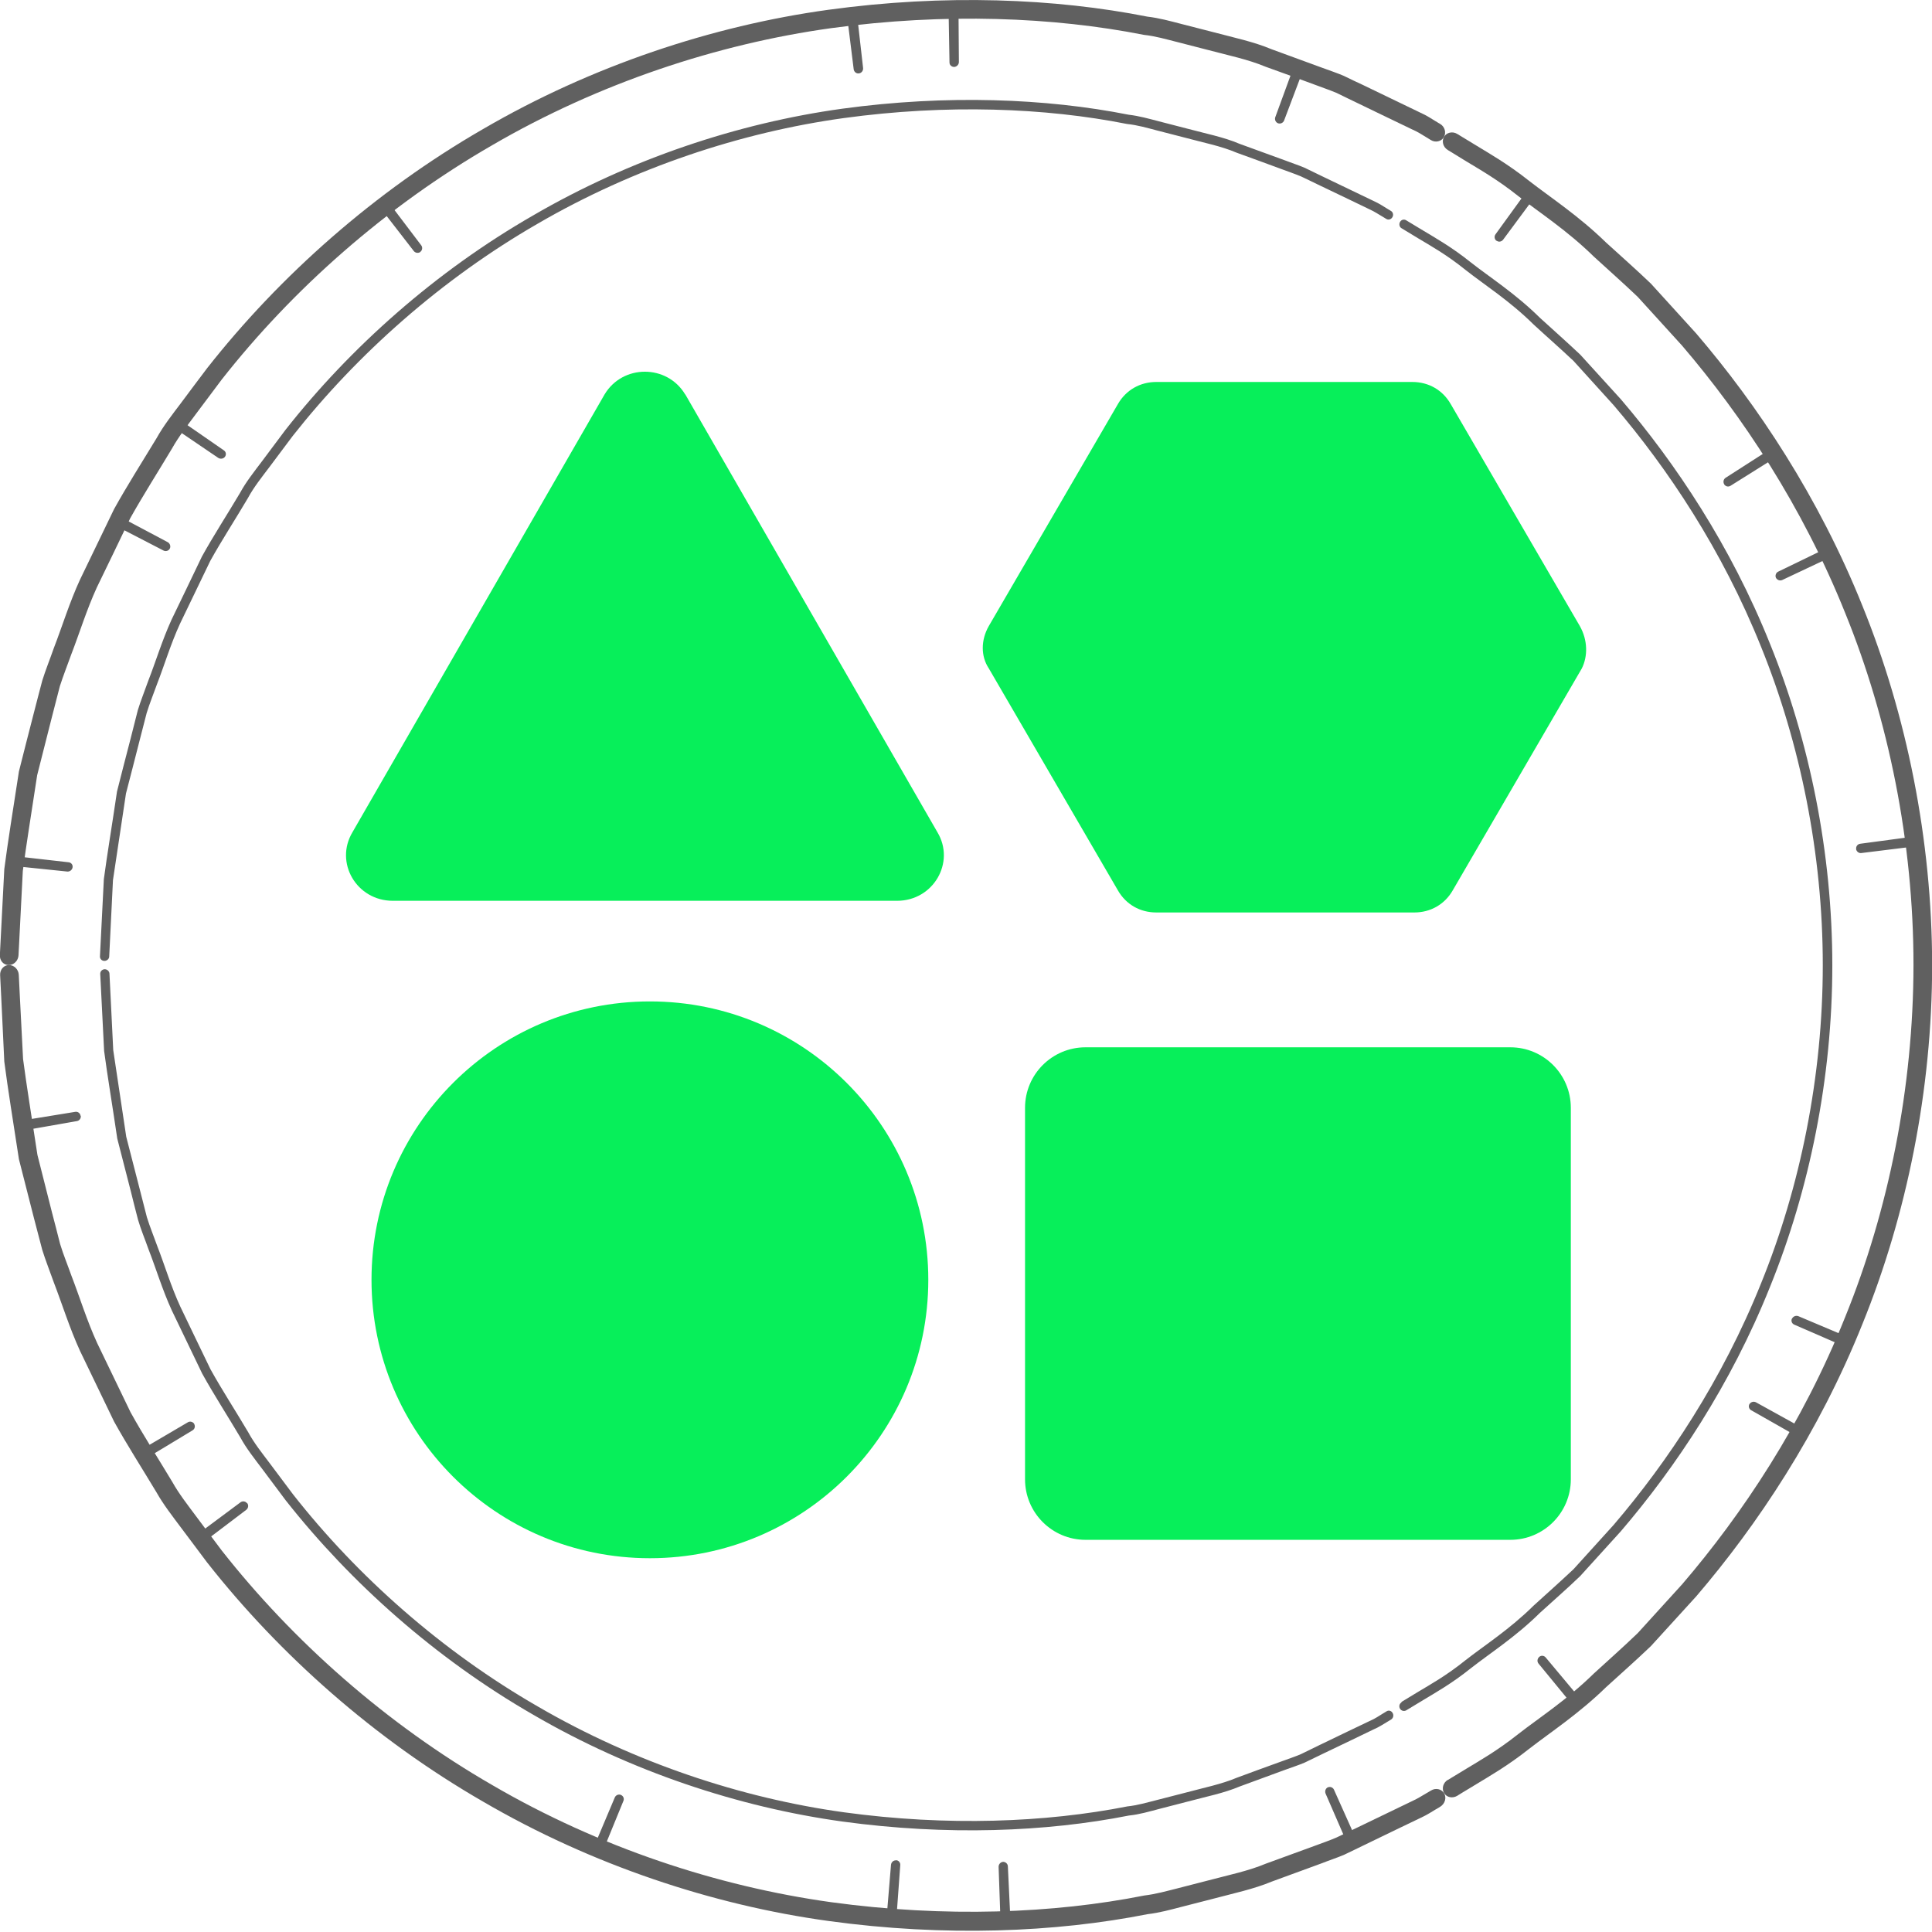
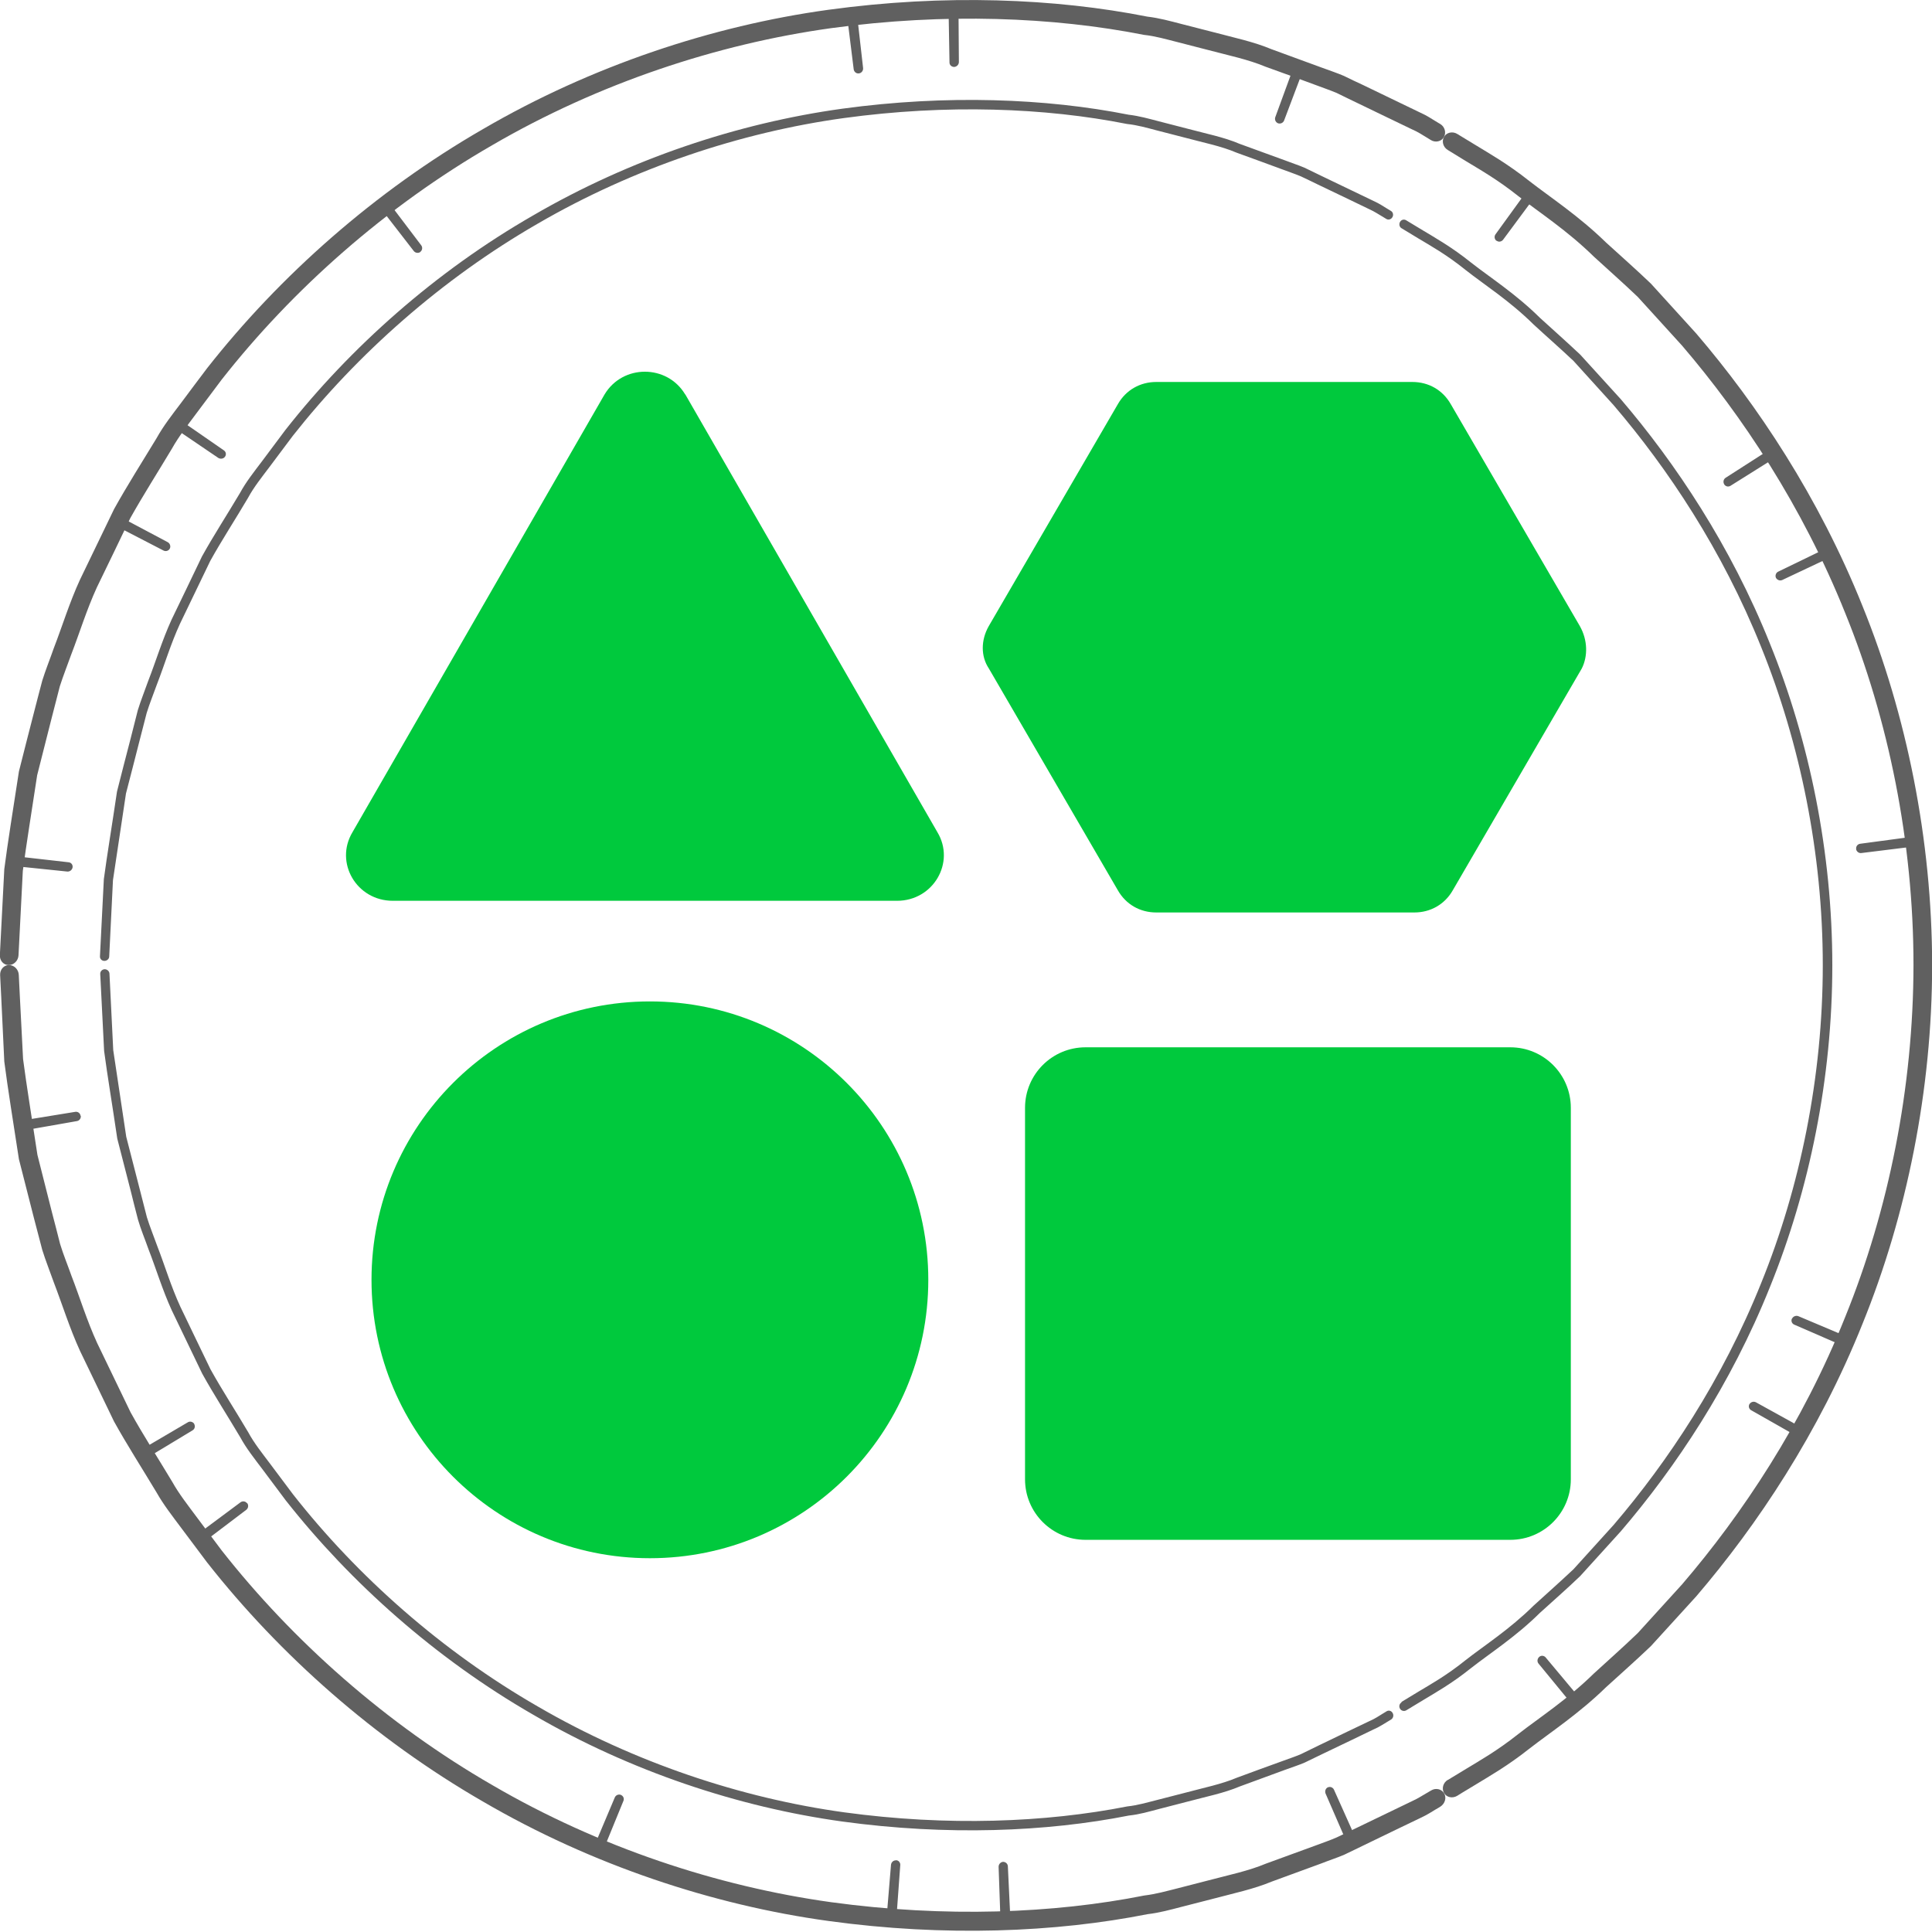
<svg xmlns="http://www.w3.org/2000/svg" id="Layer_1" data-name="Layer 1" viewBox="0 0 144 144">
  <defs>
    <style>
      .cls-1 {
-         fill: #606060;
+         fill: #00c93d;
      }

      .cls-2 {
-         fill: #07ef5a;
+         fill: #606060;
      }
    </style>
  </defs>
  <g id="Layer_1-2" data-name="Layer 1-2">
    <g>
      <g>
-         <path class="cls-2" d="M51.07,29.4c-1.35-2.26-4.66-2.26-6.01,0l-18.79,32.63c-1.35,2.26.3,5.11,3.01,5.11h37.58c2.71,0,4.36-2.86,3.01-5.11l-18.79-32.63h-.02Z" />
-         <circle class="cls-2" cx="48.44" cy="95.39" r="20.75" />
-         <path class="cls-2" d="M117.75,46.66l-9.62-16.54c-.6-1.05-1.65-1.65-2.86-1.65h-19.09c-1.2,0-2.26.6-2.86,1.65l-9.62,16.54c-.6,1.05-.6,2.26,0,3.16l9.62,16.54c.6,1.05,1.65,1.65,2.86,1.65h19.24c1.2,0,2.26-.6,2.86-1.65l9.62-16.54c.45-.9.45-2.1-.15-3.16Z" />
-         <rect class="cls-2" x="76.4" y="78.06" width="40.68" height="36.71" rx="4.51" ry="4.51" />
+         <path class="cls-1" d="M51.07,29.4c-1.35-2.26-4.66-2.26-6.01,0l-18.79,32.63c-1.35,2.26.3,5.11,3.01,5.11h37.58c2.71,0,4.36-2.86,3.01-5.11l-18.79-32.63h-.02Z" />
+         <circle class="cls-1" cx="48.44" cy="95.39" r="20.75" />
+         <path class="cls-1" d="M117.75,46.66l-9.62-16.54c-.6-1.05-1.65-1.65-2.86-1.65h-19.09c-1.2,0-2.26.6-2.86,1.65l-9.62,16.54c-.6,1.05-.6,2.26,0,3.16l9.62,16.54c.6,1.05,1.65,1.65,2.86,1.65h19.24c1.2,0,2.26-.6,2.86-1.65l9.62-16.54c.45-.9.45-2.1-.15-3.16Z" />
+         <rect class="cls-1" x="76.4" y="78.06" width="40.68" height="36.71" rx="4.51" ry="4.51" />
      </g>
      <g>
        <g>
-           <path class="cls-1" d="M106.65,10.44s-.12-.07-.36-.22c-.24-.14-.58-.38-1.07-.59-.97-.46-2.38-1.15-4.19-2.02-.45-.22-.92-.44-1.42-.69-.51-.21-1.06-.4-1.62-.61-1.13-.42-2.36-.87-3.67-1.34-1.29-.54-2.75-.84-4.26-1.24-.76-.19-1.53-.39-2.33-.6-.8-.2-1.61-.44-2.46-.53-6.74-1.33-14.83-1.66-23.33-.5-8.49,1.18-17.33,4.11-25.25,8.72-7.93,4.57-14.89,10.75-20.18,17.49-.64.86-1.28,1.71-1.91,2.55-.63.85-1.27,1.66-1.78,2.57-1.06,1.77-2.15,3.48-3.11,5.19-.85,1.77-1.68,3.5-2.49,5.16-.77,1.68-1.29,3.4-1.91,5-.29.81-.6,1.59-.85,2.37-.21.8-.41,1.57-.6,2.33-.39,1.52-.75,2.96-1.09,4.3-.42,2.76-.81,5.16-1.07,7.14-.2,4-.32,6.28-.32,6.28-.02.4-.34.73-.73.73s-.68-.33-.66-.75c0,0,.12-2.33.33-6.4.26-2.02.66-4.47,1.09-7.28.35-1.38.72-2.85,1.12-4.39.2-.77.4-1.56.62-2.38.25-.8.57-1.59.86-2.42.63-1.63,1.16-3.38,1.95-5.1.82-1.7,1.67-3.46,2.54-5.26.97-1.75,2.08-3.49,3.17-5.29.51-.92,1.17-1.76,1.82-2.62.64-.86,1.29-1.73,1.95-2.6,5.4-6.87,12.49-13.17,20.58-17.83C44.07,4.92,53.09,1.92,61.74.73c8.66-1.19,16.91-.85,23.78.51.87.1,1.7.33,2.51.54.81.21,1.6.41,2.38.61,1.54.41,3.03.72,4.34,1.27,1.34.49,2.59.95,3.74,1.37.57.21,1.14.4,1.66.62.51.25.99.48,1.45.69,1.84.89,3.29,1.59,4.27,2.06.5.22.85.47,1.09.61.24.15.37.22.37.22.36.21.48.65.29.99-.19.33-.63.43-.97.22Z" />
-           <path class="cls-1" d="M103.33,16.32s-.11-.07-.33-.2c-.22-.12-.52-.34-.97-.54-.87-.42-2.15-1.04-3.79-1.82-.4-.2-.83-.4-1.29-.62-.46-.19-.96-.36-1.47-.55-1.02-.38-2.13-.78-3.31-1.21-1.17-.5-2.49-.75-3.85-1.12-.68-.18-1.38-.36-2.1-.54-.72-.19-1.45-.4-2.22-.48-6.08-1.21-13.43-1.49-21.1-.44-7.68,1.06-15.66,3.71-22.82,7.87-7.17,4.13-13.46,9.73-18.26,15.82-.58.78-1.16,1.55-1.73,2.31-.57.76-1.17,1.5-1.61,2.32-.95,1.61-1.95,3.14-2.81,4.69-.77,1.6-1.52,3.16-2.25,4.67-.7,1.52-1.16,3.08-1.72,4.52-.26.73-.55,1.43-.77,2.15-.18.72-.36,1.42-.54,2.1-.35,1.37-.68,2.67-1,3.89-.37,2.49-.7,4.67-.97,6.46-.18,3.62-.28,5.69-.28,5.69,0,.18-.17.33-.36.33s-.34-.15-.33-.34c0,0,.11-2.09.29-5.75.24-1.81.61-4.01.98-6.53.31-1.23.65-2.55,1.01-3.93.18-.69.36-1.4.54-2.13.22-.72.51-1.43.77-2.17.57-1.46,1.04-3.03,1.74-4.57.74-1.52,1.49-3.1,2.27-4.72.87-1.57,1.88-3.12,2.84-4.74.45-.83,1.05-1.58,1.63-2.35.58-.77,1.16-1.55,1.75-2.34,4.84-6.16,11.2-11.82,18.46-15.99,7.23-4.21,15.3-6.89,23.06-7.96,7.76-1.06,15.18-.77,21.33.45.78.09,1.52.3,2.25.49s1.44.37,2.13.55c1.38.37,2.72.63,3.89,1.13,1.2.44,2.31.84,3.35,1.22.51.2,1.02.36,1.49.56.45.22.89.43,1.3.63,1.65.79,2.94,1.41,3.83,1.84.45.2.76.42.98.55s.33.2.33.2c.16.09.21.31.11.47-.1.17-.3.22-.45.13Z" />
-           <path class="cls-1" d="M5.41,64.65c-.03.19-.21.33-.4.31l-3.96-.41c-.19-.02-.32-.2-.29-.4.03-.2.21-.35.4-.33l3.96.45c.19.02.32.19.29.38h0Z" />
-           <path class="cls-1" d="M31.33,18.78c-.15.11-.37.08-.49-.07l-2.44-3.15c-.12-.15-.08-.37.08-.5.16-.12.39-.1.51.05l2.41,3.18c.11.15.08.37-.07.48h0Z" />
-           <path class="cls-1" d="M64.02,5.47c-.19.03-.36-.11-.39-.3l-.49-3.95c-.02-.19.12-.37.33-.4.2-.03.38.1.41.29l.45,3.96c.02.19-.11.37-.3.4h0Z" />
-           <path class="cls-1" d="M71.12,4.99c-.19,0-.35-.14-.35-.33l-.07-3.99c0-.19.16-.35.37-.37.21,0,.37.14.37.33l.03,3.99c0,.19-.15.35-.34.37h-.01Z" />
-           <path class="cls-1" d="M95.26,9.19c-.18-.07-.27-.27-.21-.45l1.37-3.74c.07-.18.27-.27.47-.2.19.07.29.28.23.45l-1.41,3.73c-.07.18-.27.27-.45.21Z" />
-           <path class="cls-1" d="M12.66,40.88c-.08.17-.29.24-.46.16l-3.54-1.83c-.17-.09-.24-.31-.15-.5.09-.18.3-.26.47-.17l3.52,1.87c.17.09.24.31.16.47Z" />
-           <path class="cls-1" d="M16.77,34.04c-.11.16-.34.19-.5.09l-3.3-2.24c-.16-.11-.19-.33-.07-.49.12-.17.35-.21.51-.1l3.28,2.27c.16.11.19.32.08.47Z" />
+           <path class="cls-2" d="M106.65,10.44s-.12-.07-.36-.22c-.24-.14-.58-.38-1.07-.59-.97-.46-2.38-1.15-4.19-2.02-.45-.22-.92-.44-1.42-.69-.51-.21-1.06-.4-1.62-.61-1.13-.42-2.36-.87-3.67-1.34-1.29-.54-2.75-.84-4.26-1.24-.76-.19-1.53-.39-2.33-.6-.8-.2-1.61-.44-2.46-.53-6.74-1.33-14.83-1.66-23.33-.5-8.49,1.18-17.33,4.11-25.25,8.72-7.93,4.57-14.89,10.75-20.18,17.49-.64.86-1.28,1.71-1.91,2.55-.63.85-1.27,1.66-1.78,2.57-1.06,1.77-2.15,3.48-3.11,5.19-.85,1.77-1.68,3.5-2.49,5.16-.77,1.68-1.29,3.4-1.91,5-.29.81-.6,1.59-.85,2.37-.21.8-.41,1.57-.6,2.33-.39,1.52-.75,2.96-1.09,4.3-.42,2.76-.81,5.16-1.07,7.14-.2,4-.32,6.28-.32,6.28-.02.4-.34.73-.73.73s-.68-.33-.66-.75c0,0,.12-2.33.33-6.4.26-2.02.66-4.47,1.09-7.28.35-1.38.72-2.85,1.12-4.39.2-.77.4-1.56.62-2.38.25-.8.57-1.59.86-2.42.63-1.63,1.16-3.38,1.95-5.1.82-1.7,1.67-3.46,2.54-5.26.97-1.75,2.08-3.49,3.17-5.29.51-.92,1.17-1.76,1.82-2.62.64-.86,1.29-1.73,1.95-2.6,5.4-6.87,12.49-13.17,20.58-17.83C44.07,4.92,53.09,1.92,61.74.73c8.66-1.19,16.91-.85,23.78.51.87.1,1.7.33,2.51.54.81.21,1.6.41,2.38.61,1.54.41,3.03.72,4.34,1.27,1.34.49,2.59.95,3.74,1.37.57.21,1.14.4,1.66.62.51.25.99.48,1.45.69,1.84.89,3.29,1.59,4.27,2.06.5.22.85.47,1.09.61.24.15.37.22.37.22.36.21.48.65.29.99-.19.33-.63.43-.97.22Z" />
+           <path class="cls-2" d="M103.33,16.32s-.11-.07-.33-.2c-.22-.12-.52-.34-.97-.54-.87-.42-2.15-1.04-3.79-1.82-.4-.2-.83-.4-1.29-.62-.46-.19-.96-.36-1.47-.55-1.02-.38-2.13-.78-3.31-1.21-1.17-.5-2.49-.75-3.85-1.12-.68-.18-1.38-.36-2.1-.54-.72-.19-1.45-.4-2.22-.48-6.08-1.21-13.43-1.49-21.1-.44-7.68,1.06-15.66,3.71-22.82,7.87-7.17,4.13-13.46,9.73-18.26,15.82-.58.78-1.16,1.55-1.73,2.31-.57.76-1.17,1.5-1.61,2.32-.95,1.61-1.95,3.14-2.81,4.69-.77,1.6-1.52,3.16-2.25,4.67-.7,1.52-1.16,3.08-1.72,4.52-.26.73-.55,1.43-.77,2.15-.18.72-.36,1.42-.54,2.1-.35,1.37-.68,2.67-1,3.89-.37,2.49-.7,4.67-.97,6.46-.18,3.62-.28,5.69-.28,5.69,0,.18-.17.33-.36.33s-.34-.15-.33-.34c0,0,.11-2.09.29-5.75.24-1.81.61-4.01.98-6.53.31-1.23.65-2.55,1.01-3.93.18-.69.36-1.4.54-2.13.22-.72.51-1.43.77-2.17.57-1.46,1.04-3.03,1.74-4.57.74-1.52,1.49-3.1,2.27-4.72.87-1.57,1.88-3.12,2.84-4.74.45-.83,1.05-1.58,1.63-2.35.58-.77,1.16-1.55,1.75-2.34,4.84-6.16,11.2-11.82,18.46-15.99,7.23-4.21,15.3-6.89,23.06-7.96,7.76-1.06,15.18-.77,21.33.45.78.09,1.52.3,2.25.49s1.44.37,2.13.55c1.38.37,2.72.63,3.89,1.13,1.2.44,2.31.84,3.35,1.22.51.2,1.02.36,1.49.56.45.22.89.43,1.3.63,1.65.79,2.94,1.41,3.83,1.84.45.2.76.42.98.55s.33.2.33.2c.16.09.21.31.11.47-.1.17-.3.22-.45.13Z" />
+           <path class="cls-2" d="M5.41,64.65c-.03.19-.21.33-.4.31l-3.96-.41c-.19-.02-.32-.2-.29-.4.03-.2.21-.35.4-.33l3.96.45c.19.02.32.19.29.38h0Z" />
+           <path class="cls-2" d="M31.33,18.78c-.15.11-.37.08-.49-.07l-2.44-3.15c-.12-.15-.08-.37.08-.5.16-.12.39-.1.51.05l2.41,3.18c.11.15.08.37-.07.48h0Z" />
+           <path class="cls-2" d="M64.02,5.47c-.19.03-.36-.11-.39-.3l-.49-3.95c-.02-.19.12-.37.33-.4.2-.03.38.1.41.29l.45,3.96c.02.19-.11.37-.3.4h0Z" />
+           <path class="cls-2" d="M71.12,4.99c-.19,0-.35-.14-.35-.33l-.07-3.99c0-.19.16-.35.37-.37.21,0,.37.14.37.33l.03,3.99c0,.19-.15.35-.34.37h-.01Z" />
+           <path class="cls-2" d="M95.26,9.19c-.18-.07-.27-.27-.21-.45l1.37-3.74c.07-.18.27-.27.47-.2.19.07.29.28.23.45l-1.41,3.73c-.07.18-.27.27-.45.21Z" />
+           <path class="cls-2" d="M12.66,40.88c-.08.17-.29.24-.46.16l-3.54-1.83c-.17-.09-.24-.31-.15-.5.09-.18.3-.26.47-.17l3.52,1.87c.17.09.24.31.16.47Z" />
+           <path class="cls-2" d="M16.77,34.04c-.11.16-.34.19-.5.09l-3.3-2.24c-.16-.11-.19-.33-.07-.49.12-.17.35-.21.51-.1l3.28,2.27c.16.11.19.32.08.47Z" />
        </g>
        <g>
-           <path class="cls-1" d="M107.91,132.67s.49-.3,1.4-.85c.92-.56,2.29-1.33,3.86-2.58,1.58-1.23,3.63-2.55,5.63-4.51,1.03-.95,2.14-1.92,3.27-3.01,1.05-1.15,2.16-2.37,3.31-3.64,4.46-5.2,8.96-11.94,12.15-19.92,3.23-7.95,5.08-17.08,5.09-26.24,0-9.15-1.86-18.29-5.09-26.23-3.2-7.98-7.7-14.72-12.15-19.92-1.15-1.27-2.26-2.49-3.31-3.64-1.13-1.08-2.25-2.06-3.27-3-2-1.96-4.05-3.28-5.63-4.51-1.57-1.25-2.94-2.02-3.86-2.58-.92-.56-1.4-.86-1.4-.86-.35-.21-.47-.65-.28-.98.19-.33.63-.43.98-.22,0,0,.5.3,1.43.87s2.33,1.36,3.93,2.63c1.61,1.25,3.7,2.61,5.74,4.6,1.05.96,2.19,1.96,3.34,3.06,1.07,1.18,2.2,2.42,3.38,3.72,4.54,5.3,9.13,12.18,12.39,20.31,3.29,8.11,5.18,17.42,5.19,26.75,0,9.33-1.9,18.65-5.19,26.75-3.26,8.14-7.85,15.01-12.39,20.31-1.18,1.29-2.31,2.53-3.38,3.71-1.15,1.1-2.29,2.1-3.34,3.06-2.04,1.99-4.13,3.35-5.74,4.6-1.6,1.27-3,2.06-3.93,2.63-.94.56-1.43.87-1.43.87-.35.21-.79.12-.98-.21s-.07-.77.28-.98h0Z" />
-           <path class="cls-1" d="M104.46,126.85s.44-.27,1.27-.77c.83-.5,2.08-1.19,3.49-2.33,1.43-1.12,3.29-2.3,5.09-4.08.93-.85,1.94-1.74,2.97-2.71.95-1.05,1.95-2.15,2.99-3.3,4.03-4.71,8.1-10.81,10.99-18.01,2.92-7.18,4.6-15.43,4.6-23.72s-1.69-16.54-4.6-23.72c-2.89-7.21-6.96-13.3-10.99-18.01-1.04-1.15-2.04-2.25-2.99-3.3-1.03-.97-2.04-1.85-2.97-2.71-1.8-1.78-3.67-2.96-5.09-4.08-1.41-1.14-2.66-1.83-3.49-2.33-.83-.5-1.27-.77-1.27-.77-.16-.09-.2-.31-.11-.47.1-.17.3-.22.46-.12,0,0,.45.27,1.29.78.84.51,2.1,1.21,3.53,2.36,1.44,1.13,3.33,2.33,5.15,4.13.94.86,1.96,1.76,3,2.74.96,1.06,1.97,2.17,3.03,3.33,4.07,4.76,8.19,10.92,11.11,18.21,2.95,7.26,4.65,15.59,4.65,23.98s-1.7,16.72-4.65,23.98c-2.92,7.29-7.04,13.45-11.11,18.2-1.06,1.16-2.07,2.28-3.03,3.34-1.03.99-2.06,1.88-3,2.74-1.82,1.8-3.71,3-5.15,4.13-1.43,1.15-2.69,1.85-3.53,2.36s-1.29.78-1.29.78c-.16.09-.36.04-.46-.12-.1-.17-.05-.38.11-.47v-.04Z" />
-           <path class="cls-1" d="M111.54,17.95c-.15-.11-.19-.33-.07-.49l2.34-3.23c.11-.15.34-.18.5-.06s.21.34.09.5l-2.37,3.2c-.12.15-.33.19-.48.07h0Z" />
-           <path class="cls-1" d="M138.35,63.28c-.03-.19.1-.36.29-.39l3.95-.53c.19-.02.37.12.4.32s-.1.38-.29.41l-3.96.49c-.19.03-.37-.11-.4-.3h.01Z" />
-           <path class="cls-1" d="M133.57,98.28c.08-.17.3-.25.47-.18l3.67,1.55c.18.08.25.29.16.47s-.3.27-.48.2l-3.66-1.59c-.18-.08-.25-.28-.17-.45h0Z" />
-           <path class="cls-1" d="M130.4,104.65c.1-.16.31-.22.48-.13l3.49,1.93c.17.09.22.31.11.48-.1.18-.33.24-.49.15l-3.47-1.97c-.17-.1-.22-.3-.12-.47h0Z" />
-           <path class="cls-1" d="M114.72,123.5c.14-.13.36-.11.48.03l2.56,3.06c.12.15.1.37-.05.51s-.39.12-.51-.03l-2.53-3.08c-.12-.15-.09-.36.05-.49Z" />
-           <path class="cls-1" d="M128.51,36.09c-.1-.16-.05-.38.11-.48l3.35-2.15c.16-.11.38-.05.49.13s.06.4-.1.5l-3.38,2.12c-.16.1-.37.05-.47-.11h0Z" />
-           <path class="cls-1" d="M132.37,43.07c-.08-.17,0-.38.16-.46l3.59-1.74c.17-.08.38,0,.47.18s.02.4-.15.48l-3.6,1.7c-.18.08-.38,0-.47-.16Z" />
+           <path class="cls-2" d="M107.91,132.67s.49-.3,1.4-.85c.92-.56,2.29-1.33,3.86-2.58,1.58-1.23,3.63-2.55,5.63-4.51,1.03-.95,2.14-1.92,3.27-3.01,1.05-1.15,2.16-2.37,3.31-3.64,4.46-5.2,8.96-11.94,12.15-19.92,3.23-7.95,5.08-17.08,5.09-26.24,0-9.15-1.86-18.29-5.09-26.23-3.2-7.98-7.7-14.72-12.15-19.92-1.15-1.27-2.26-2.49-3.31-3.64-1.13-1.08-2.25-2.06-3.27-3-2-1.96-4.05-3.28-5.63-4.51-1.57-1.25-2.94-2.02-3.86-2.58-.92-.56-1.4-.86-1.4-.86-.35-.21-.47-.65-.28-.98.19-.33.63-.43.98-.22,0,0,.5.3,1.43.87s2.33,1.36,3.93,2.63c1.61,1.25,3.7,2.61,5.74,4.6,1.05.96,2.19,1.96,3.34,3.06,1.07,1.18,2.2,2.42,3.38,3.72,4.54,5.3,9.13,12.18,12.39,20.31,3.29,8.11,5.18,17.42,5.19,26.75,0,9.33-1.9,18.65-5.19,26.75-3.26,8.14-7.85,15.01-12.39,20.31-1.18,1.29-2.31,2.53-3.38,3.71-1.15,1.1-2.29,2.1-3.34,3.06-2.04,1.99-4.13,3.35-5.74,4.6-1.6,1.27-3,2.06-3.93,2.63-.94.56-1.43.87-1.43.87-.35.21-.79.12-.98-.21s-.07-.77.28-.98h0Z" />
+           <path class="cls-2" d="M104.46,126.85s.44-.27,1.27-.77c.83-.5,2.08-1.19,3.49-2.33,1.43-1.12,3.29-2.3,5.09-4.08.93-.85,1.94-1.74,2.97-2.71.95-1.05,1.95-2.15,2.99-3.3,4.03-4.71,8.1-10.81,10.99-18.01,2.92-7.18,4.6-15.43,4.6-23.72s-1.69-16.54-4.6-23.72c-2.89-7.21-6.96-13.3-10.99-18.01-1.04-1.15-2.04-2.25-2.99-3.3-1.03-.97-2.04-1.85-2.97-2.71-1.8-1.78-3.67-2.96-5.09-4.08-1.41-1.14-2.66-1.83-3.49-2.33-.83-.5-1.27-.77-1.27-.77-.16-.09-.2-.31-.11-.47.1-.17.3-.22.46-.12,0,0,.45.27,1.29.78.84.51,2.1,1.21,3.53,2.36,1.44,1.13,3.33,2.33,5.15,4.13.94.86,1.96,1.76,3,2.74.96,1.06,1.97,2.17,3.03,3.33,4.07,4.76,8.19,10.92,11.11,18.21,2.95,7.26,4.65,15.59,4.65,23.98s-1.7,16.72-4.65,23.98c-2.92,7.29-7.04,13.45-11.11,18.2-1.06,1.16-2.07,2.28-3.03,3.34-1.03.99-2.06,1.88-3,2.74-1.82,1.8-3.71,3-5.15,4.13-1.43,1.15-2.69,1.85-3.53,2.36s-1.29.78-1.29.78c-.16.09-.36.04-.46-.12-.1-.17-.05-.38.11-.47v-.04Z" />
+           <path class="cls-2" d="M111.54,17.95c-.15-.11-.19-.33-.07-.49l2.34-3.23c.11-.15.34-.18.5-.06s.21.34.09.5l-2.37,3.2c-.12.15-.33.19-.48.07h0Z" />
+           <path class="cls-2" d="M138.35,63.28c-.03-.19.1-.36.29-.39l3.95-.53c.19-.02.37.12.4.32s-.1.38-.29.41l-3.96.49c-.19.03-.37-.11-.4-.3h.01Z" />
+           <path class="cls-2" d="M133.57,98.28c.08-.17.3-.25.47-.18l3.67,1.55c.18.08.25.29.16.47s-.3.27-.48.2l-3.66-1.59c-.18-.08-.25-.28-.17-.45h0Z" />
+           <path class="cls-2" d="M130.4,104.65c.1-.16.31-.22.48-.13l3.49,1.93c.17.09.22.31.11.48-.1.18-.33.24-.49.15l-3.47-1.97c-.17-.1-.22-.3-.12-.47h0Z" />
+           <path class="cls-2" d="M114.72,123.5c.14-.13.36-.11.48.03l2.56,3.06c.12.15.1.37-.05.51s-.39.12-.51-.03l-2.53-3.08c-.12-.15-.09-.36.05-.49Z" />
+           <path class="cls-2" d="M128.51,36.09c-.1-.16-.05-.38.11-.48l3.35-2.15c.16-.11.38-.05.49.13s.06.4-.1.5l-3.38,2.12c-.16.1-.37.05-.47-.11h0Z" />
+           <path class="cls-2" d="M132.37,43.07c-.08-.17,0-.38.16-.46l3.59-1.74c.17-.08.38,0,.47.18s.02.4-.15.48l-3.6,1.7c-.18.08-.38,0-.47-.16Z" />
        </g>
        <g>
-           <path class="cls-1" d="M1.4,72.66s.11,2.28.32,6.28c.26,1.98.65,4.38,1.07,7.14.34,1.35.71,2.79,1.09,4.31.2.76.4,1.53.6,2.33.24.79.56,1.56.85,2.38.62,1.6,1.14,3.32,1.91,5,.8,1.67,1.63,3.39,2.49,5.16.95,1.72,2.05,3.42,3.11,5.19.51.91,1.15,1.72,1.78,2.57.63.84,1.27,1.69,1.91,2.55,5.3,6.74,12.25,12.92,20.18,17.49,7.91,4.61,16.75,7.54,25.25,8.72,8.49,1.16,16.59.84,23.33-.5.85-.1,1.66-.33,2.46-.53.79-.2,1.57-.41,2.33-.6,1.51-.4,2.97-.7,4.26-1.24,1.31-.48,2.54-.93,3.67-1.34.56-.21,1.12-.4,1.62-.62.5-.24.97-.47,1.42-.68,1.81-.87,3.22-1.55,4.19-2.02.49-.22.83-.46,1.07-.59.24-.14.36-.21.36-.21.34-.21.78-.11.97.22s.06.77-.29.99c0,0-.12.08-.37.22-.24.14-.59.38-1.09.61-.99.47-2.43,1.17-4.27,2.06-.46.22-.94.46-1.45.7-.52.22-1.08.4-1.66.63-1.16.43-2.4.88-3.74,1.37-1.32.55-2.8.86-4.34,1.27-.77.2-1.56.4-2.38.61-.81.21-1.64.44-2.51.54-6.87,1.36-15.12,1.7-23.78.51-8.66-1.19-17.68-4.19-25.74-8.89-8.09-4.66-15.18-10.96-20.58-17.83-.66-.88-1.31-1.75-1.95-2.6-.64-.86-1.3-1.7-1.82-2.62-1.08-1.8-2.2-3.54-3.17-5.29-.87-1.81-1.72-3.56-2.54-5.27-.78-1.71-1.32-3.46-1.95-5.1-.29-.82-.61-1.62-.86-2.42-.21-.81-.42-1.6-.62-2.37-.39-1.55-.77-3.01-1.12-4.39-.43-2.81-.83-5.26-1.09-7.28-.19-4.12-.31-6.44-.31-6.44-.02-.41.27-.75.66-.75s.71.33.73.73Z" />
-           <path class="cls-1" d="M8.16,72.59s.1,2.07.28,5.68c.27,1.79.59,3.96.97,6.46.31,1.22.65,2.52,1,3.89.17.68.35,1.39.54,2.11.22.71.51,1.41.77,2.14.56,1.44,1.02,3,1.72,4.52.73,1.51,1.47,3.07,2.25,4.67.86,1.55,1.86,3.08,2.81,4.69.45.83,1.04,1.56,1.61,2.32.57.76,1.15,1.53,1.73,2.31,4.79,6.1,11.08,11.69,18.26,15.82,7.16,4.16,15.14,6.82,22.82,7.88,7.68,1.05,15.02.76,21.1-.44.77-.08,1.5-.3,2.22-.48s1.42-.37,2.1-.54c1.37-.37,2.69-.63,3.85-1.12,1.18-.44,2.29-.84,3.31-1.21.51-.19,1.01-.35,1.47-.55.45-.22.88-.43,1.29-.63,1.63-.79,2.91-1.4,3.79-1.82.45-.19.75-.41.97-.54s.33-.2.33-.2c.16-.1.36-.04.45.13.1.17.04.38-.11.48,0,0-.11.07-.33.2-.22.12-.53.35-.98.54-.88.43-2.18,1.05-3.83,1.84-.41.2-.85.41-1.3.63-.47.2-.97.36-1.49.55-1.04.38-2.16.79-3.35,1.23-1.18.5-2.51.76-3.89,1.13-.69.18-1.4.36-2.13.55-.73.19-1.46.41-2.25.49-6.15,1.22-13.57,1.51-21.33.45-7.76-1.07-15.83-3.75-23.06-7.96-7.25-4.17-13.61-9.83-18.46-15.99-.59-.79-1.17-1.57-1.75-2.34s-1.18-1.52-1.63-2.35c-.96-1.62-1.97-3.18-2.84-4.75-.78-1.62-1.54-3.19-2.27-4.72-.7-1.53-1.17-3.11-1.74-4.57-.26-.74-.56-1.45-.77-2.17-.19-.72-.37-1.44-.54-2.13-.36-1.38-.69-2.7-1.01-3.93-.37-2.52-.74-4.71-.98-6.53-.18-3.66-.29-5.75-.29-5.75,0-.18.14-.33.33-.34.19,0,.35.15.36.33v.02Z" />
-           <path class="cls-1" d="M98.97,133.22c.17-.08.37,0,.45.16l1.63,3.64c.08.18,0,.39-.19.47-.18.09-.4.02-.47-.15l-1.59-3.66c-.07-.18,0-.39.18-.47h0Z" />
-           <path class="cls-1" d="M46.27,133.78c.18.07.27.26.2.44l-1.51,3.69c-.07.18-.29.26-.48.19-.19-.07-.29-.27-.21-.45l1.55-3.67c.07-.18.28-.27.46-.2h-.01Z" />
-           <path class="cls-1" d="M18.43,112.04c.11.15.08.37-.07.49l-3.18,2.41c-.15.11-.37.08-.5-.08-.12-.17-.1-.39.05-.51l3.2-2.38c.15-.11.37-.08.48.07h.02Z" />
-           <path class="cls-1" d="M14.47,106.13c.1.17.05.38-.12.48l-3.41,2.06c-.16.1-.38.04-.49-.14s-.06-.4.11-.5l3.44-2.02c.16-.1.38-.04.48.12h0Z" />
-           <path class="cls-1" d="M6.02,83.16c.03.19-.1.37-.29.4l-3.93.69c-.19.03-.37-.11-.4-.31s.1-.39.28-.43l3.93-.64c.19-.03.37.1.39.29h.02Z" />
-           <path class="cls-1" d="M74.76,138.77c.19,0,.35.14.36.33l.19,3.98c0,.19-.15.36-.36.37-.21,0-.38-.13-.38-.33l-.14-3.98c0-.19.14-.35.33-.37Z" />
-           <path class="cls-1" d="M66.78,138.65c.19,0,.34.17.32.37l-.29,3.98c-.01.19-.19.34-.39.33-.21,0-.36-.17-.34-.37l.33-3.97c.02-.19.18-.34.37-.33h0Z" />
+           <path class="cls-2" d="M1.4,72.66s.11,2.28.32,6.28c.26,1.98.65,4.38,1.07,7.14.34,1.35.71,2.79,1.09,4.31.2.76.4,1.53.6,2.33.24.79.56,1.56.85,2.38.62,1.6,1.14,3.32,1.91,5,.8,1.67,1.63,3.39,2.49,5.16.95,1.72,2.05,3.42,3.11,5.19.51.91,1.15,1.72,1.78,2.57.63.84,1.27,1.69,1.91,2.55,5.3,6.74,12.25,12.92,20.18,17.49,7.91,4.61,16.75,7.54,25.25,8.72,8.49,1.16,16.59.84,23.33-.5.85-.1,1.66-.33,2.46-.53.79-.2,1.57-.41,2.33-.6,1.51-.4,2.97-.7,4.26-1.24,1.31-.48,2.54-.93,3.67-1.34.56-.21,1.12-.4,1.62-.62.5-.24.97-.47,1.42-.68,1.81-.87,3.22-1.55,4.19-2.02.49-.22.83-.46,1.07-.59.24-.14.36-.21.36-.21.34-.21.78-.11.97.22s.06.77-.29.99c0,0-.12.08-.37.22-.24.14-.59.38-1.09.61-.99.47-2.43,1.17-4.27,2.06-.46.22-.94.46-1.45.7-.52.22-1.08.4-1.66.63-1.16.43-2.4.88-3.74,1.37-1.32.55-2.8.86-4.34,1.27-.77.2-1.56.4-2.38.61-.81.21-1.64.44-2.51.54-6.87,1.36-15.12,1.7-23.78.51-8.66-1.19-17.68-4.19-25.74-8.89-8.09-4.66-15.18-10.96-20.58-17.83-.66-.88-1.31-1.75-1.95-2.6-.64-.86-1.3-1.7-1.82-2.62-1.08-1.8-2.2-3.54-3.17-5.29-.87-1.81-1.72-3.56-2.54-5.27-.78-1.71-1.32-3.46-1.95-5.1-.29-.82-.61-1.62-.86-2.42-.21-.81-.42-1.6-.62-2.37-.39-1.55-.77-3.01-1.12-4.39-.43-2.81-.83-5.26-1.09-7.28-.19-4.12-.31-6.44-.31-6.44-.02-.41.27-.75.66-.75s.71.33.73.73Z" />
+           <path class="cls-2" d="M8.16,72.59s.1,2.07.28,5.68c.27,1.79.59,3.96.97,6.46.31,1.22.65,2.52,1,3.89.17.68.35,1.39.54,2.11.22.71.51,1.41.77,2.14.56,1.44,1.02,3,1.72,4.52.73,1.51,1.47,3.07,2.25,4.67.86,1.55,1.86,3.08,2.81,4.69.45.83,1.04,1.56,1.61,2.32.57.76,1.15,1.53,1.73,2.31,4.79,6.1,11.08,11.69,18.26,15.82,7.16,4.16,15.14,6.82,22.82,7.88,7.68,1.05,15.02.76,21.1-.44.77-.08,1.5-.3,2.22-.48s1.42-.37,2.1-.54c1.37-.37,2.69-.63,3.85-1.12,1.18-.44,2.29-.84,3.31-1.21.51-.19,1.01-.35,1.47-.55.45-.22.88-.43,1.29-.63,1.63-.79,2.91-1.4,3.79-1.82.45-.19.75-.41.97-.54s.33-.2.33-.2c.16-.1.36-.04.45.13.1.17.04.38-.11.48,0,0-.11.07-.33.2-.22.12-.53.35-.98.54-.88.43-2.18,1.05-3.83,1.84-.41.2-.85.41-1.3.63-.47.2-.97.36-1.49.55-1.04.38-2.16.79-3.35,1.23-1.18.5-2.51.76-3.89,1.13-.69.18-1.4.36-2.13.55-.73.19-1.46.41-2.25.49-6.15,1.22-13.57,1.51-21.33.45-7.76-1.07-15.83-3.75-23.06-7.96-7.25-4.17-13.61-9.83-18.46-15.99-.59-.79-1.17-1.57-1.75-2.34s-1.18-1.52-1.63-2.35c-.96-1.62-1.97-3.18-2.84-4.75-.78-1.62-1.54-3.19-2.27-4.72-.7-1.53-1.17-3.11-1.74-4.57-.26-.74-.56-1.45-.77-2.17-.19-.72-.37-1.44-.54-2.13-.36-1.38-.69-2.7-1.01-3.93-.37-2.52-.74-4.71-.98-6.53-.18-3.66-.29-5.75-.29-5.75,0-.18.14-.33.33-.34.19,0,.35.15.36.33v.02Z" />
+           <path class="cls-2" d="M98.97,133.22c.17-.08.37,0,.45.16l1.63,3.64c.08.18,0,.39-.19.47-.18.09-.4.02-.47-.15l-1.59-3.66c-.07-.18,0-.39.18-.47h0Z" />
+           <path class="cls-2" d="M46.27,133.78c.18.07.27.26.2.44l-1.51,3.69c-.07.18-.29.26-.48.19-.19-.07-.29-.27-.21-.45l1.55-3.67c.07-.18.28-.27.46-.2h-.01Z" />
+           <path class="cls-2" d="M18.43,112.04c.11.15.08.37-.07.49l-3.18,2.41c-.15.11-.37.08-.5-.08-.12-.17-.1-.39.05-.51l3.2-2.38c.15-.11.37-.08.48.07h.02Z" />
+           <path class="cls-2" d="M14.47,106.13c.1.17.05.38-.12.48l-3.41,2.06c-.16.1-.38.04-.49-.14s-.06-.4.11-.5l3.44-2.02c.16-.1.38-.04.48.12h0Z" />
+           <path class="cls-2" d="M6.02,83.16c.03.19-.1.37-.29.4l-3.93.69c-.19.03-.37-.11-.4-.31s.1-.39.28-.43l3.93-.64c.19-.03.37.1.39.29h.02Z" />
+           <path class="cls-2" d="M74.76,138.77c.19,0,.35.14.36.33l.19,3.98c0,.19-.15.36-.36.37-.21,0-.38-.13-.38-.33l-.14-3.98c0-.19.14-.35.33-.37Z" />
+           <path class="cls-2" d="M66.78,138.65c.19,0,.34.17.32.37l-.29,3.98c-.01.19-.19.34-.39.33-.21,0-.36-.17-.34-.37l.33-3.97c.02-.19.18-.34.37-.33h0Z" />
        </g>
      </g>
    </g>
  </g>
</svg>
